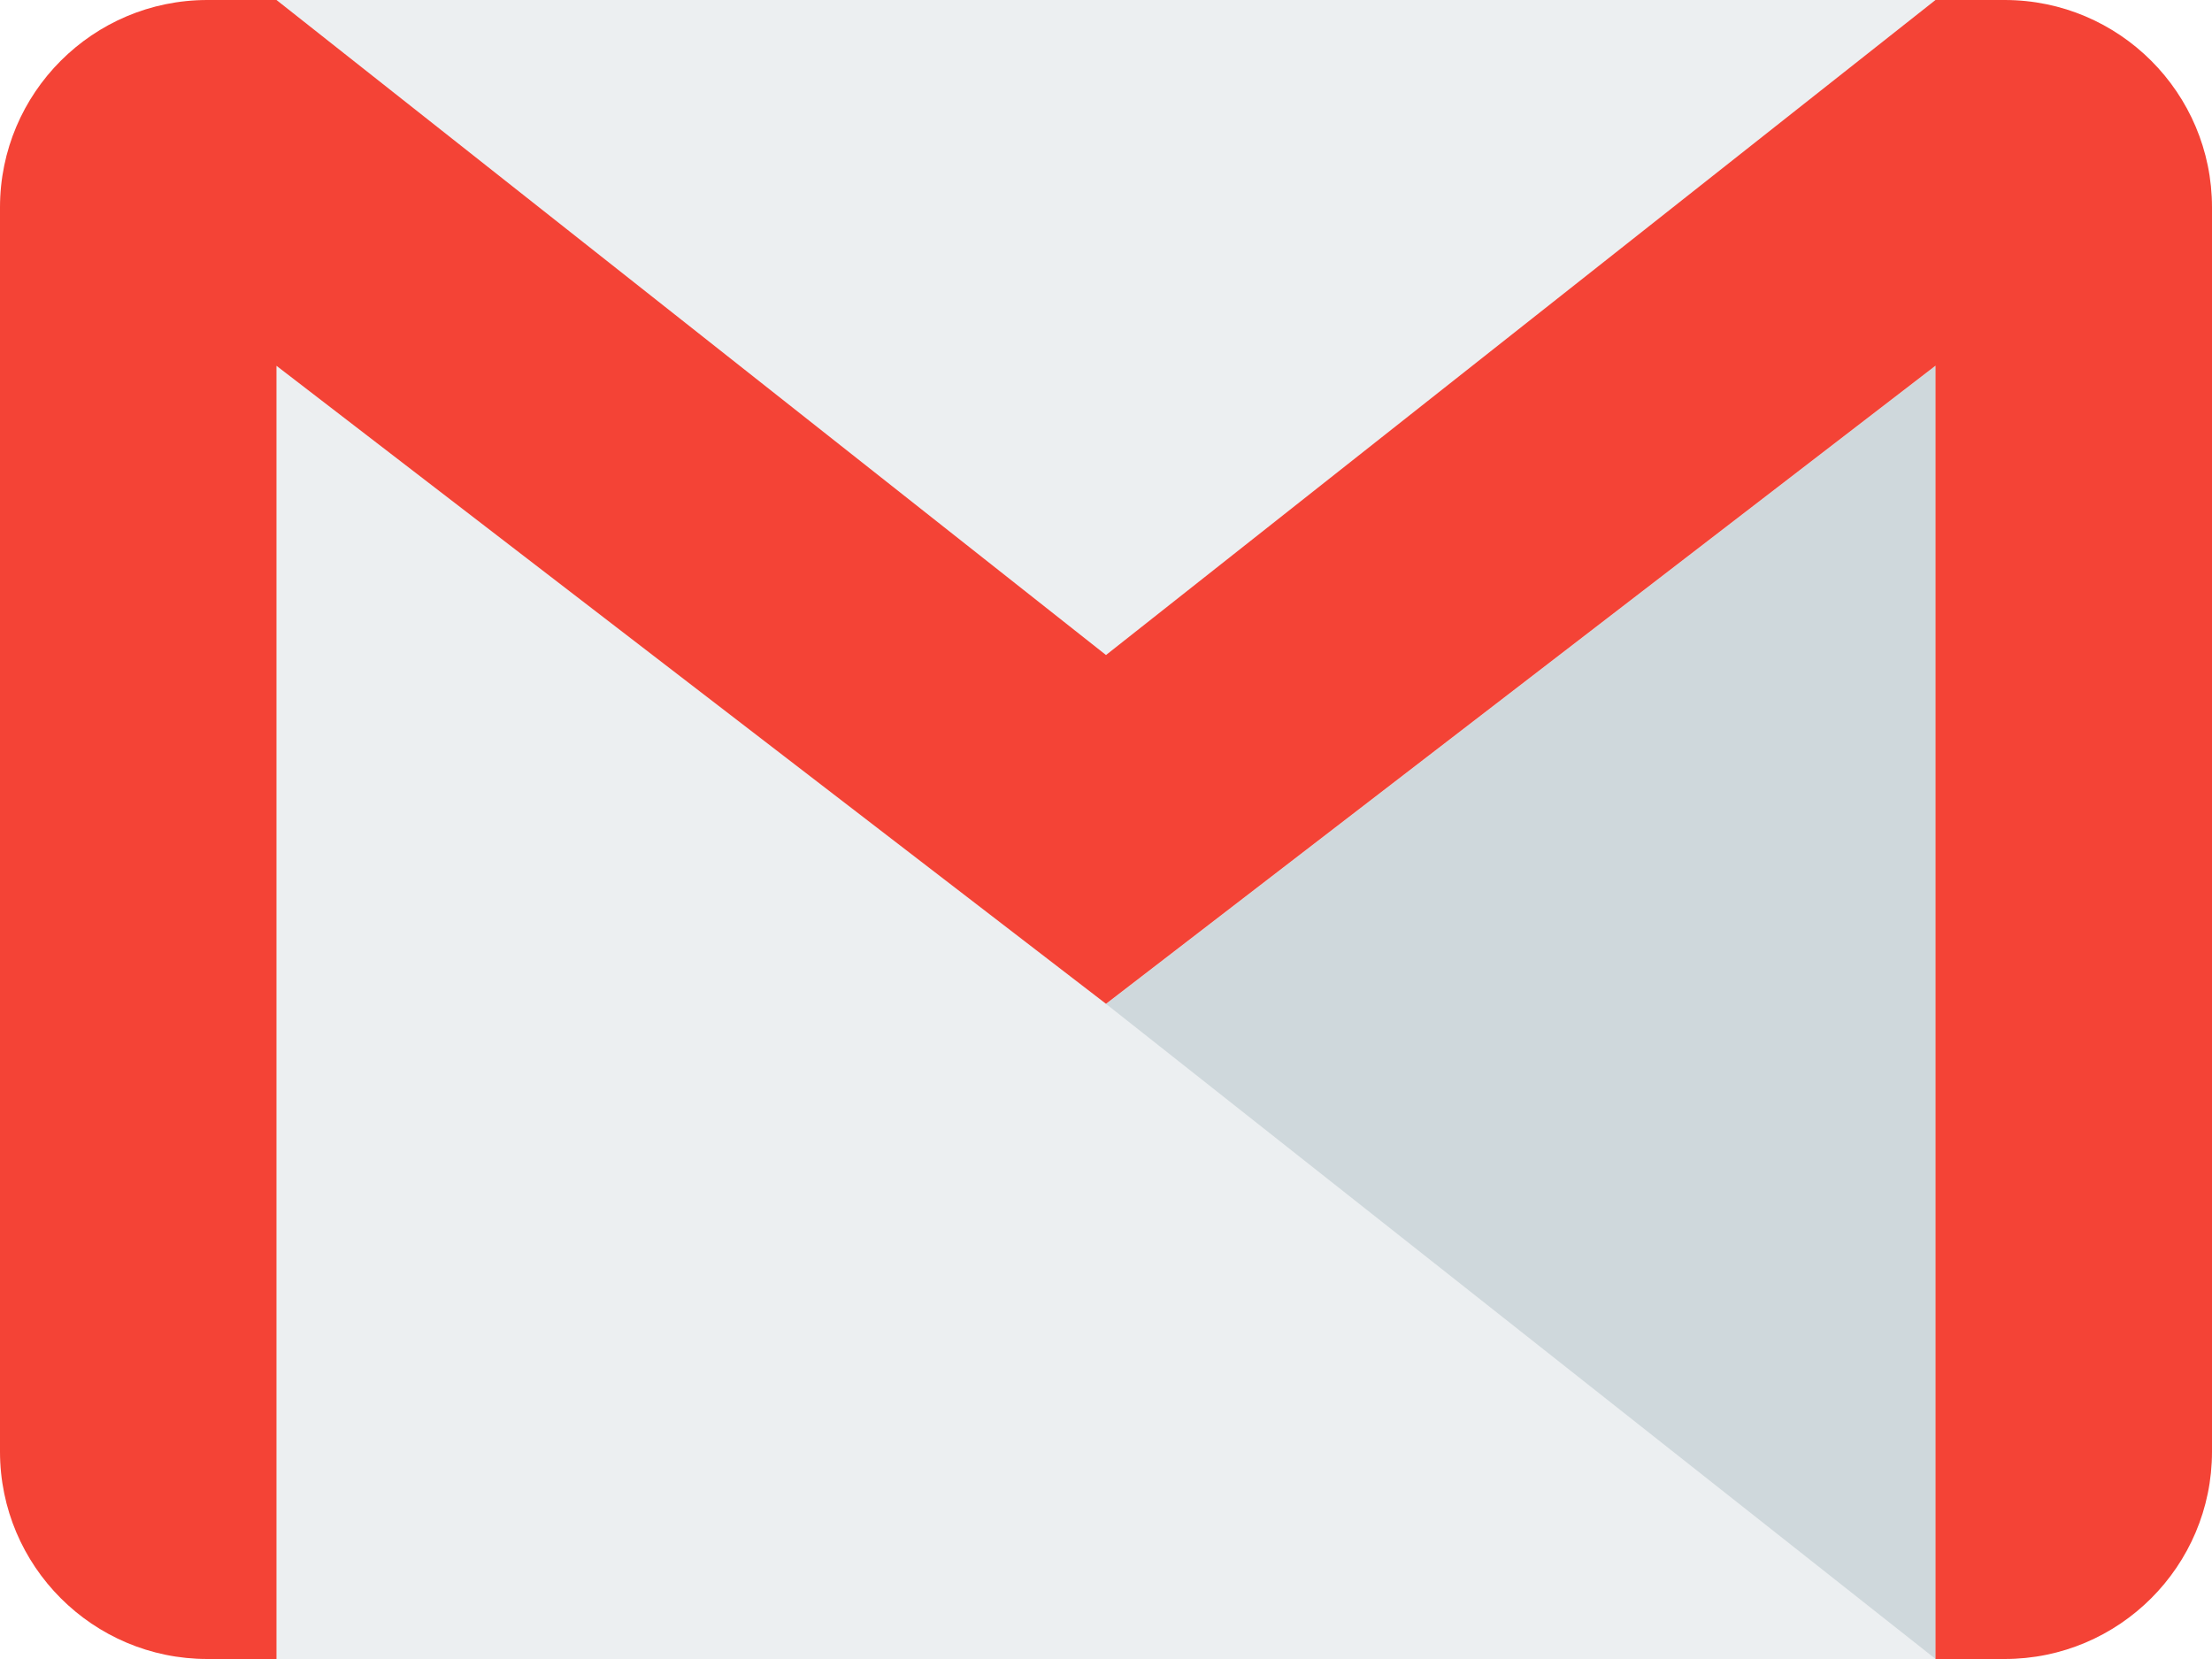
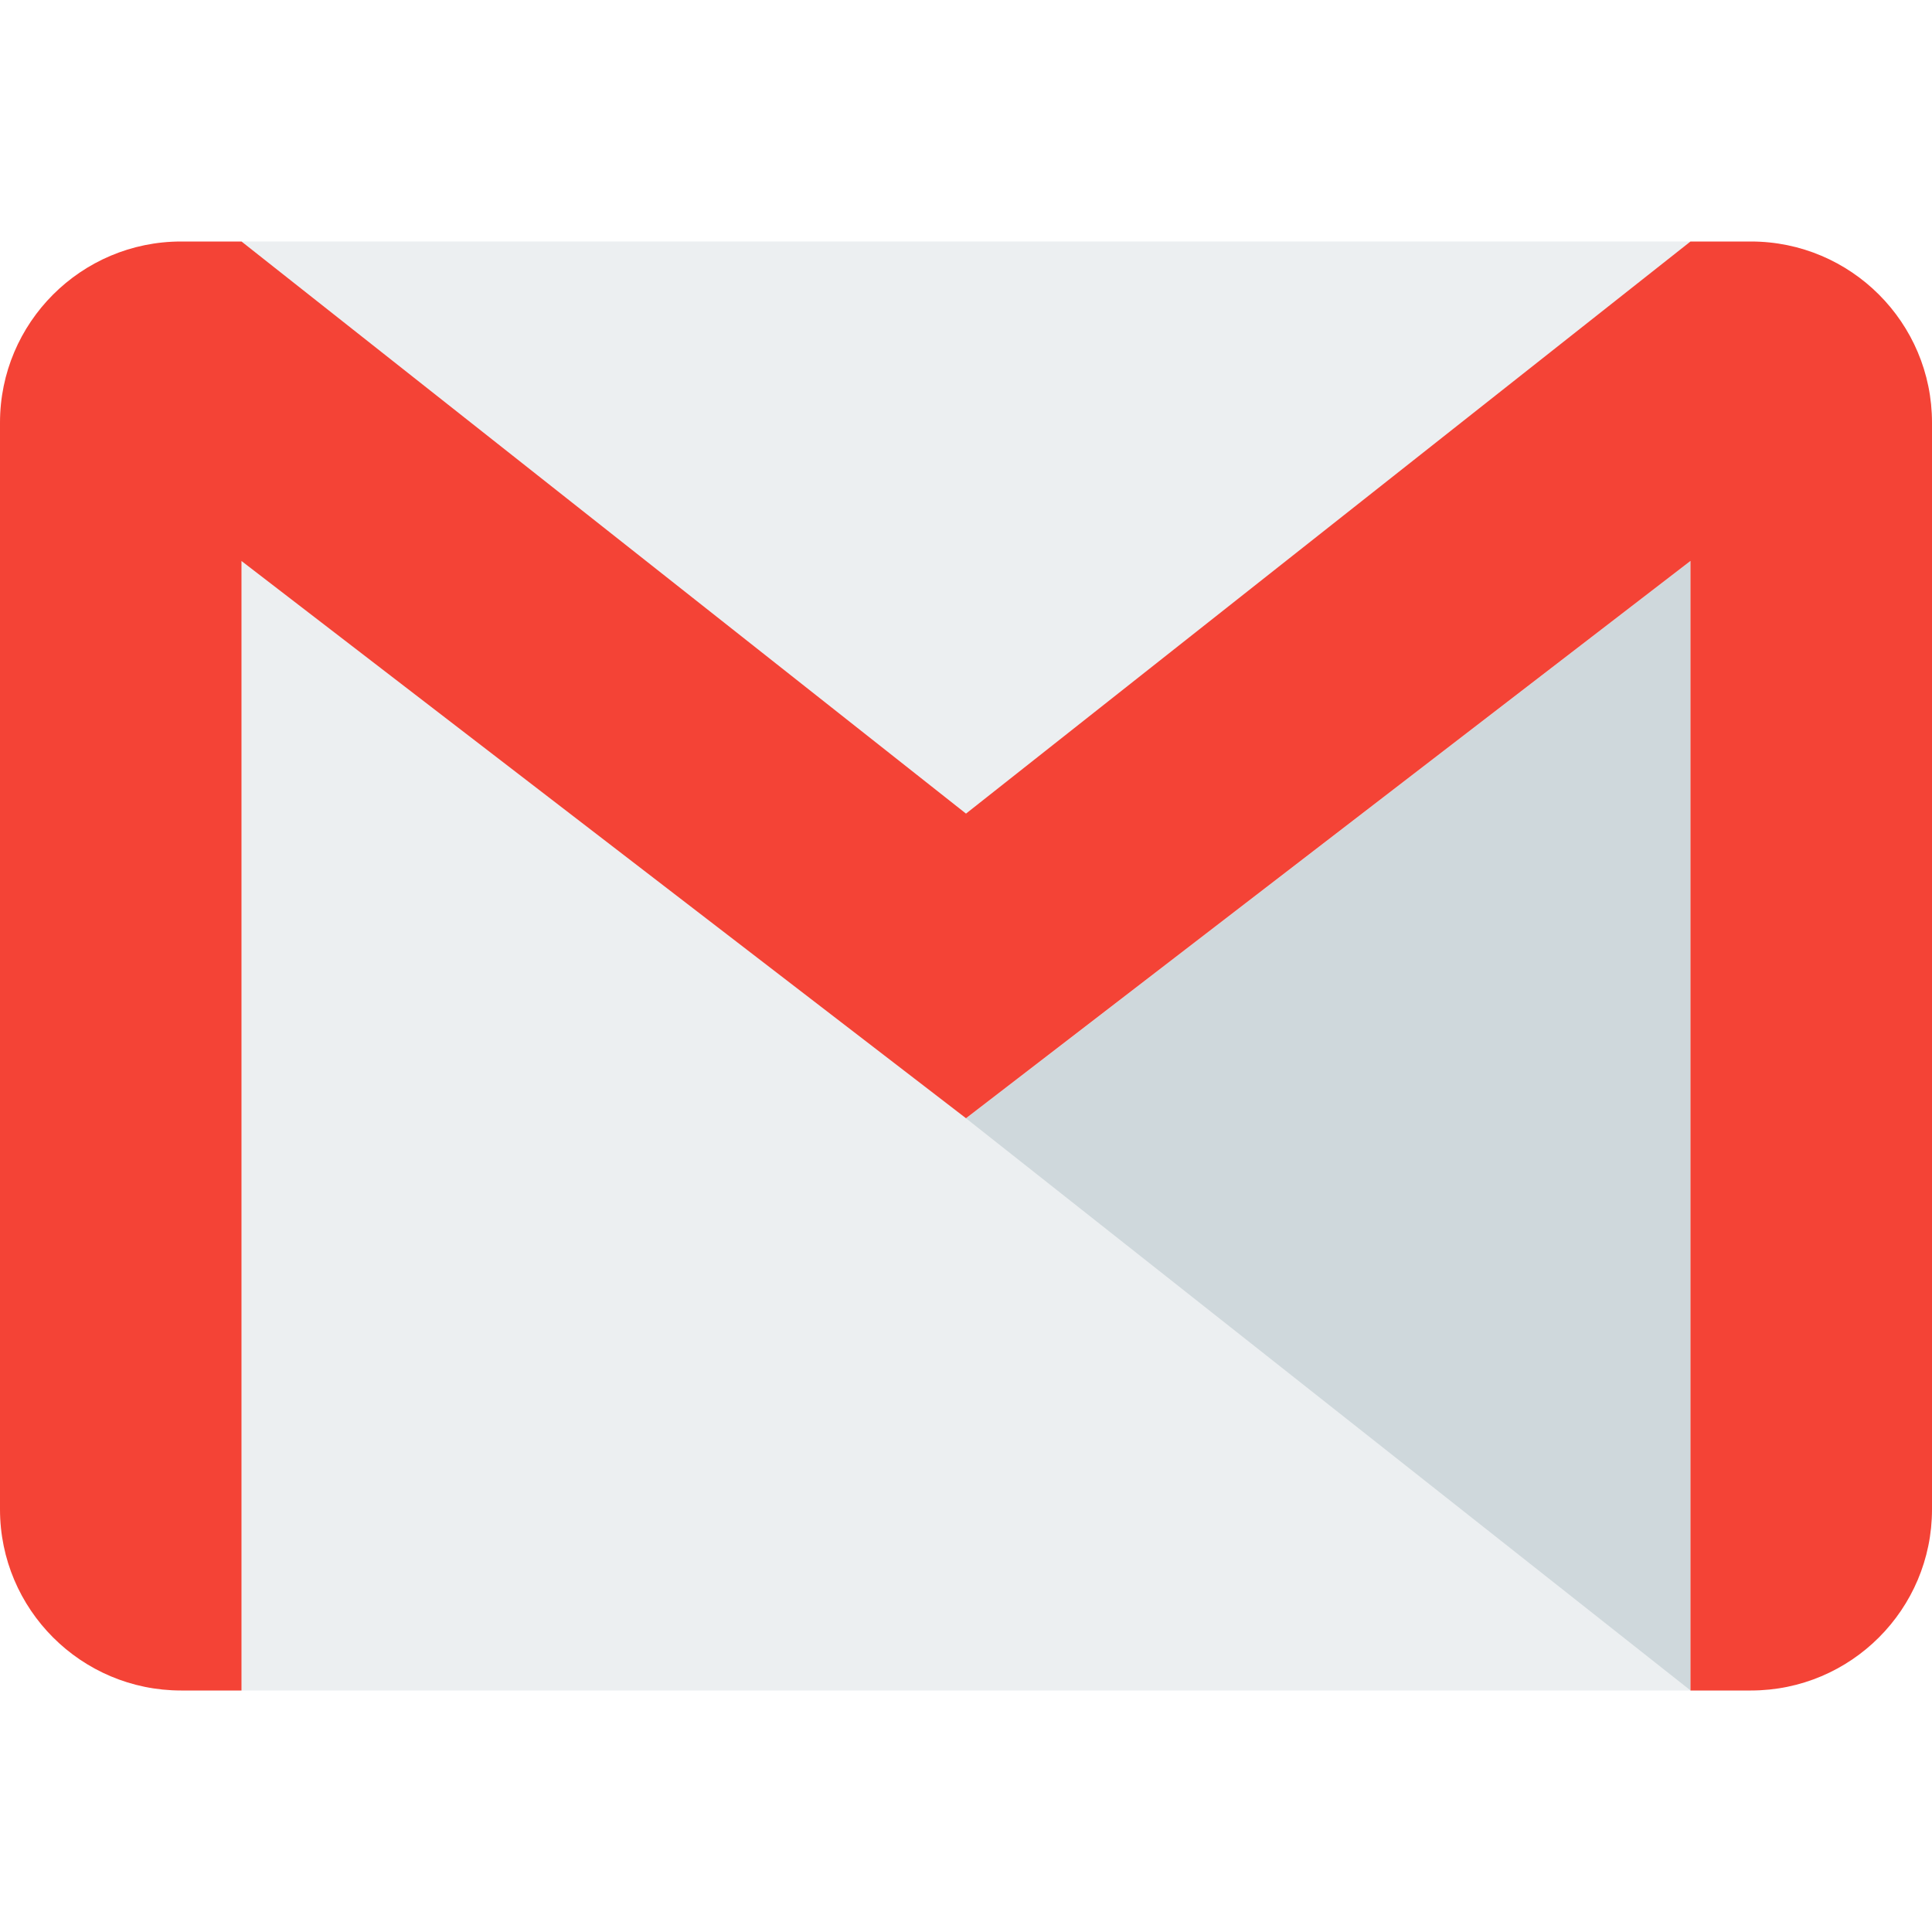
- <svg xmlns="http://www.w3.org/2000/svg" preserveAspectRatio="none" overflow="visible" style="display: block;" width="40" height="30" viewBox="0 0 40 30" fill="none">
-   <g id="Group">
-     <path id="Vector" d="M5 0H35V30H5V0Z" fill="#ECEFF1" />
-     <path id="Vector_2" d="M20.002 18.155L35.002 30V6.615L20.002 18.155Z" fill="#CFD8DC" />
-     <path id="Vector_3" d="M36.25 2.56859e-05H35L20 11.845L5 2.56859e-05H3.75C1.68 2.56859e-05 0 1.68 0 3.75V26.25C0 28.32 1.68 30 3.75 30H5V6.615L20 18.152L35 6.613V30H36.25C38.32 30 40 28.32 40 26.25V3.75C40 1.68 38.32 2.56859e-05 36.25 2.56859e-05Z" fill="#F44336" />
-   </g>
+ <svg xmlns="http://www.w3.org/2000/svg" width="40" height="40" viewBox="0 0 40 40" fill="none">
+   <path d="M5 5L35 5V35H5L5 5Z" fill="#ECEFF1" />
+   <path d="M20.002 23.155L35.002 35V11.615L20.002 23.155Z" fill="#CFD8DC" />
+   <path d="M36.25 5H35L20 16.845L5 5H3.75C1.68 5 0 6.68 0 8.75L0 31.25C0 33.32 1.68 35 3.75 35H5L5 11.615L20 23.152L35 11.613V35H36.25C38.32 35 40 33.32 40 31.25V8.75C40 6.68 38.32 5 36.25 5Z" fill="#F44336" />
</svg>
